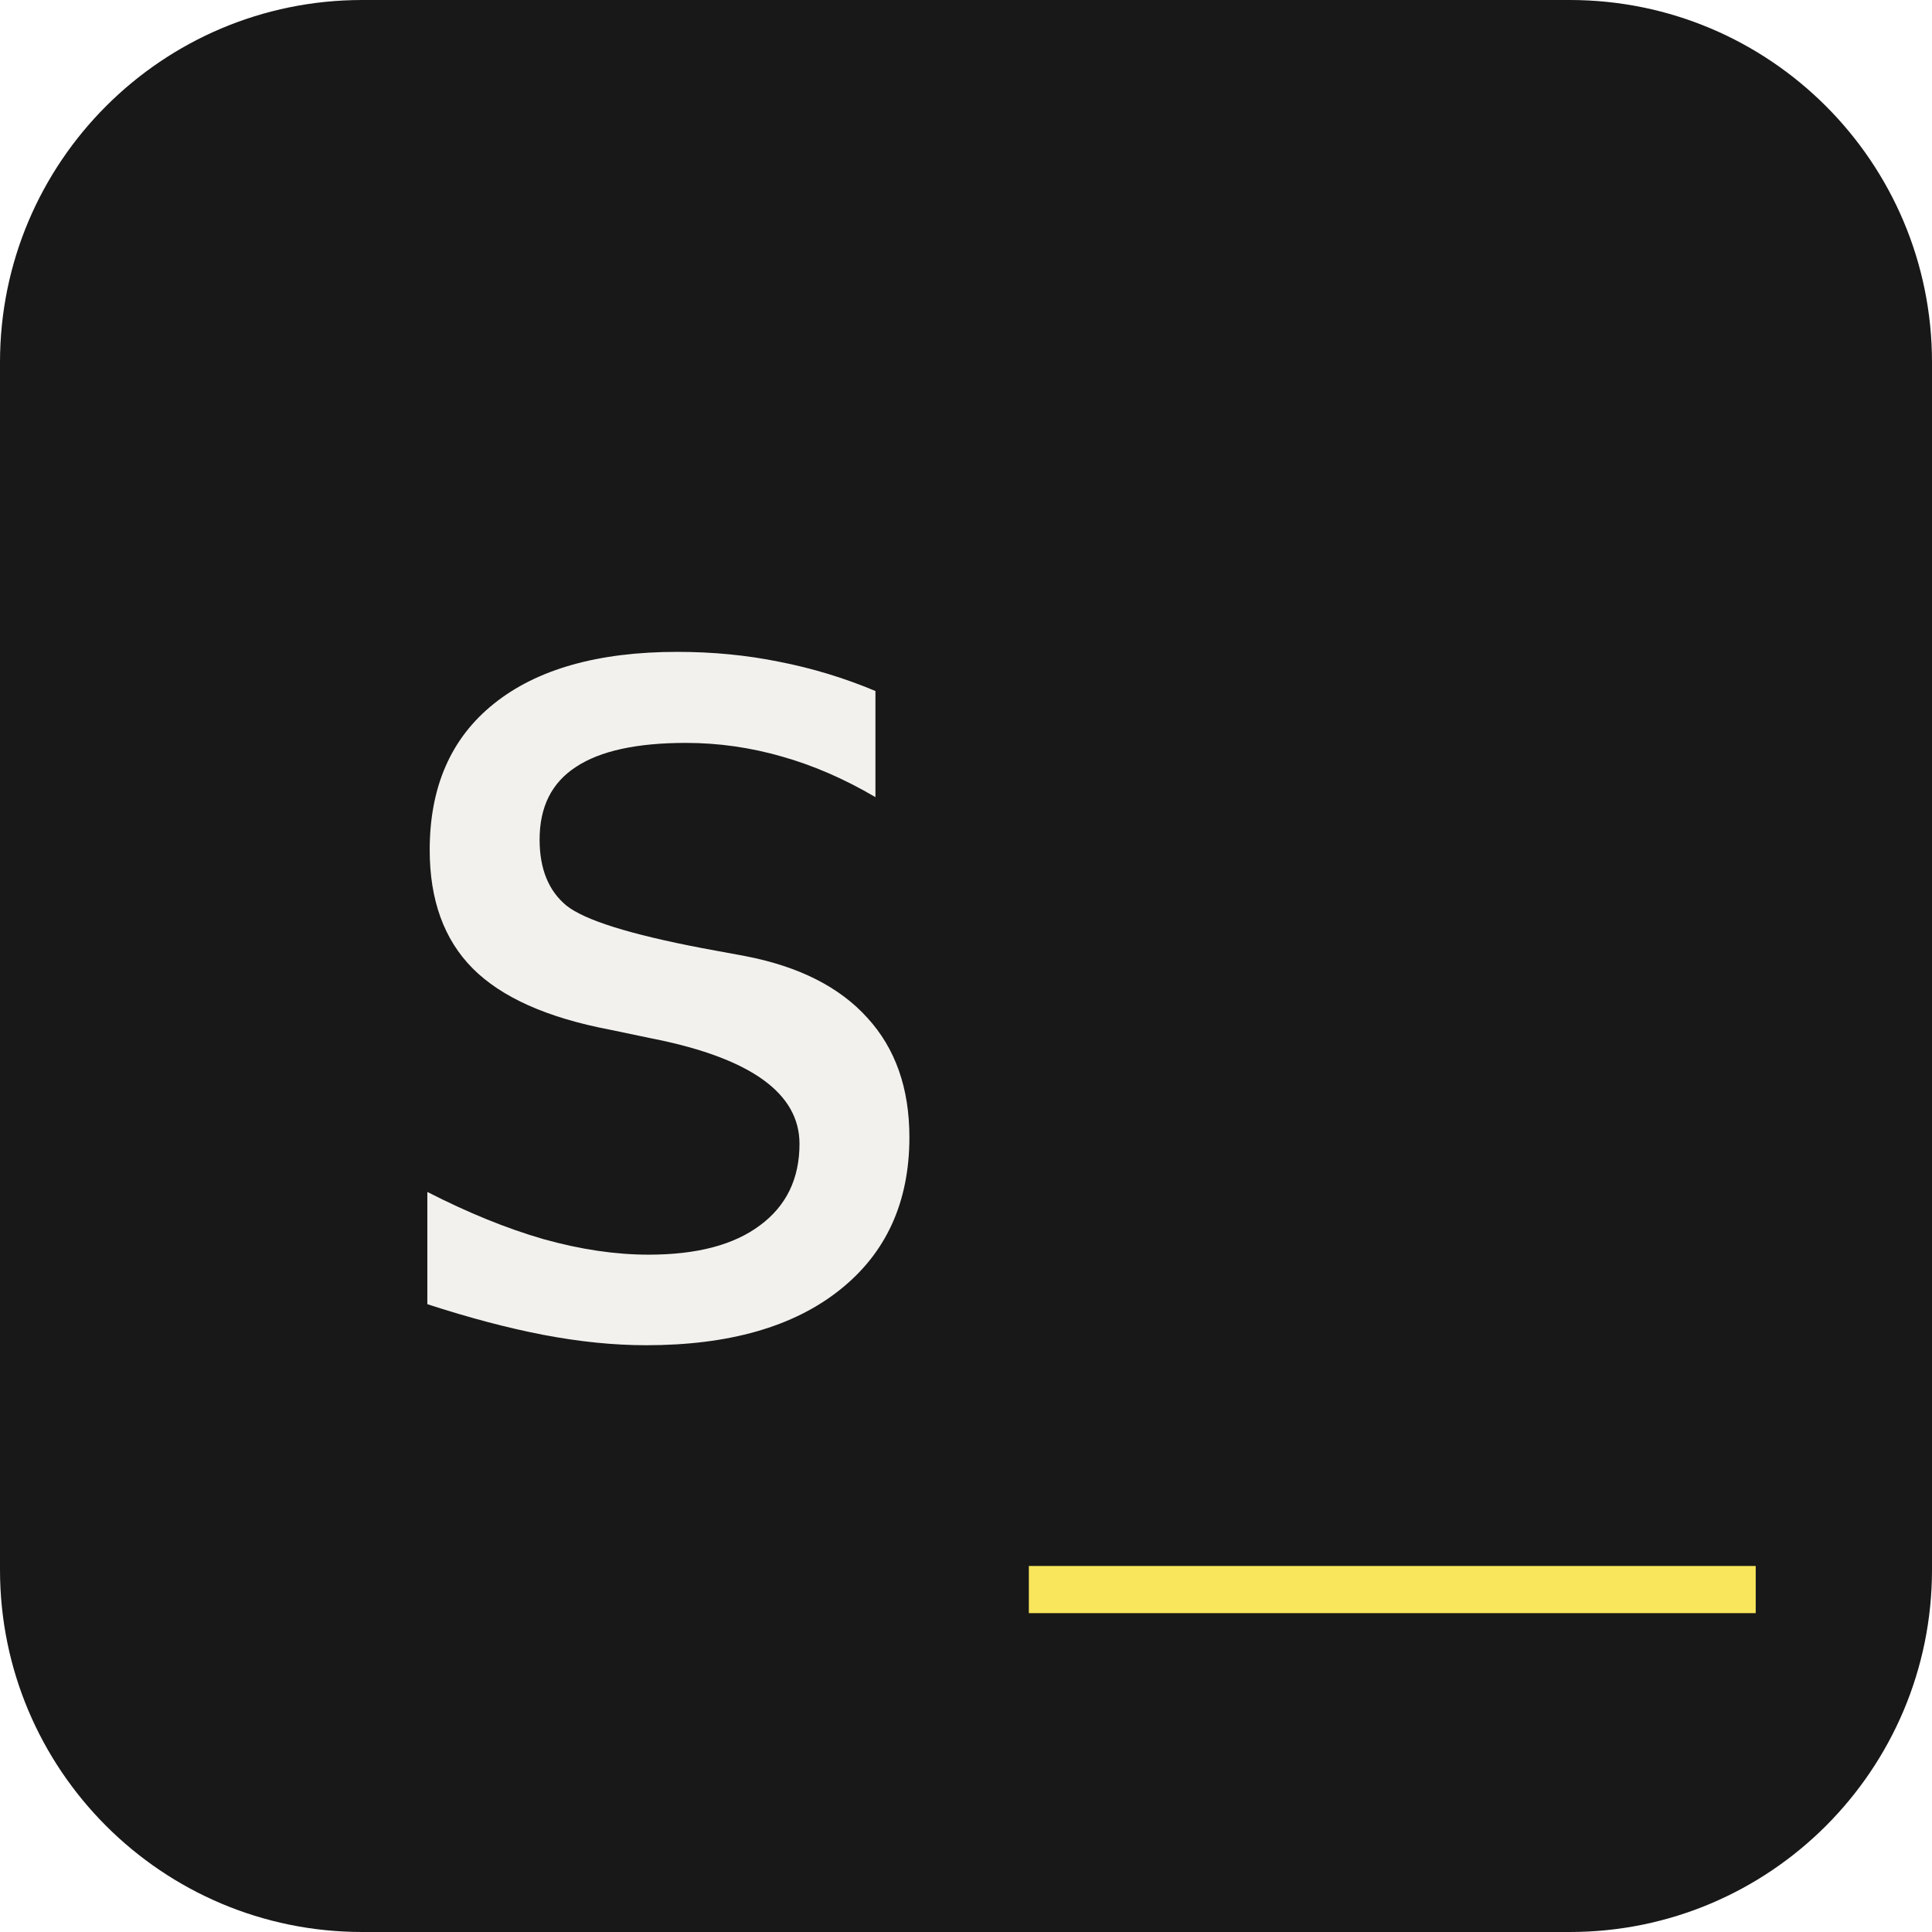
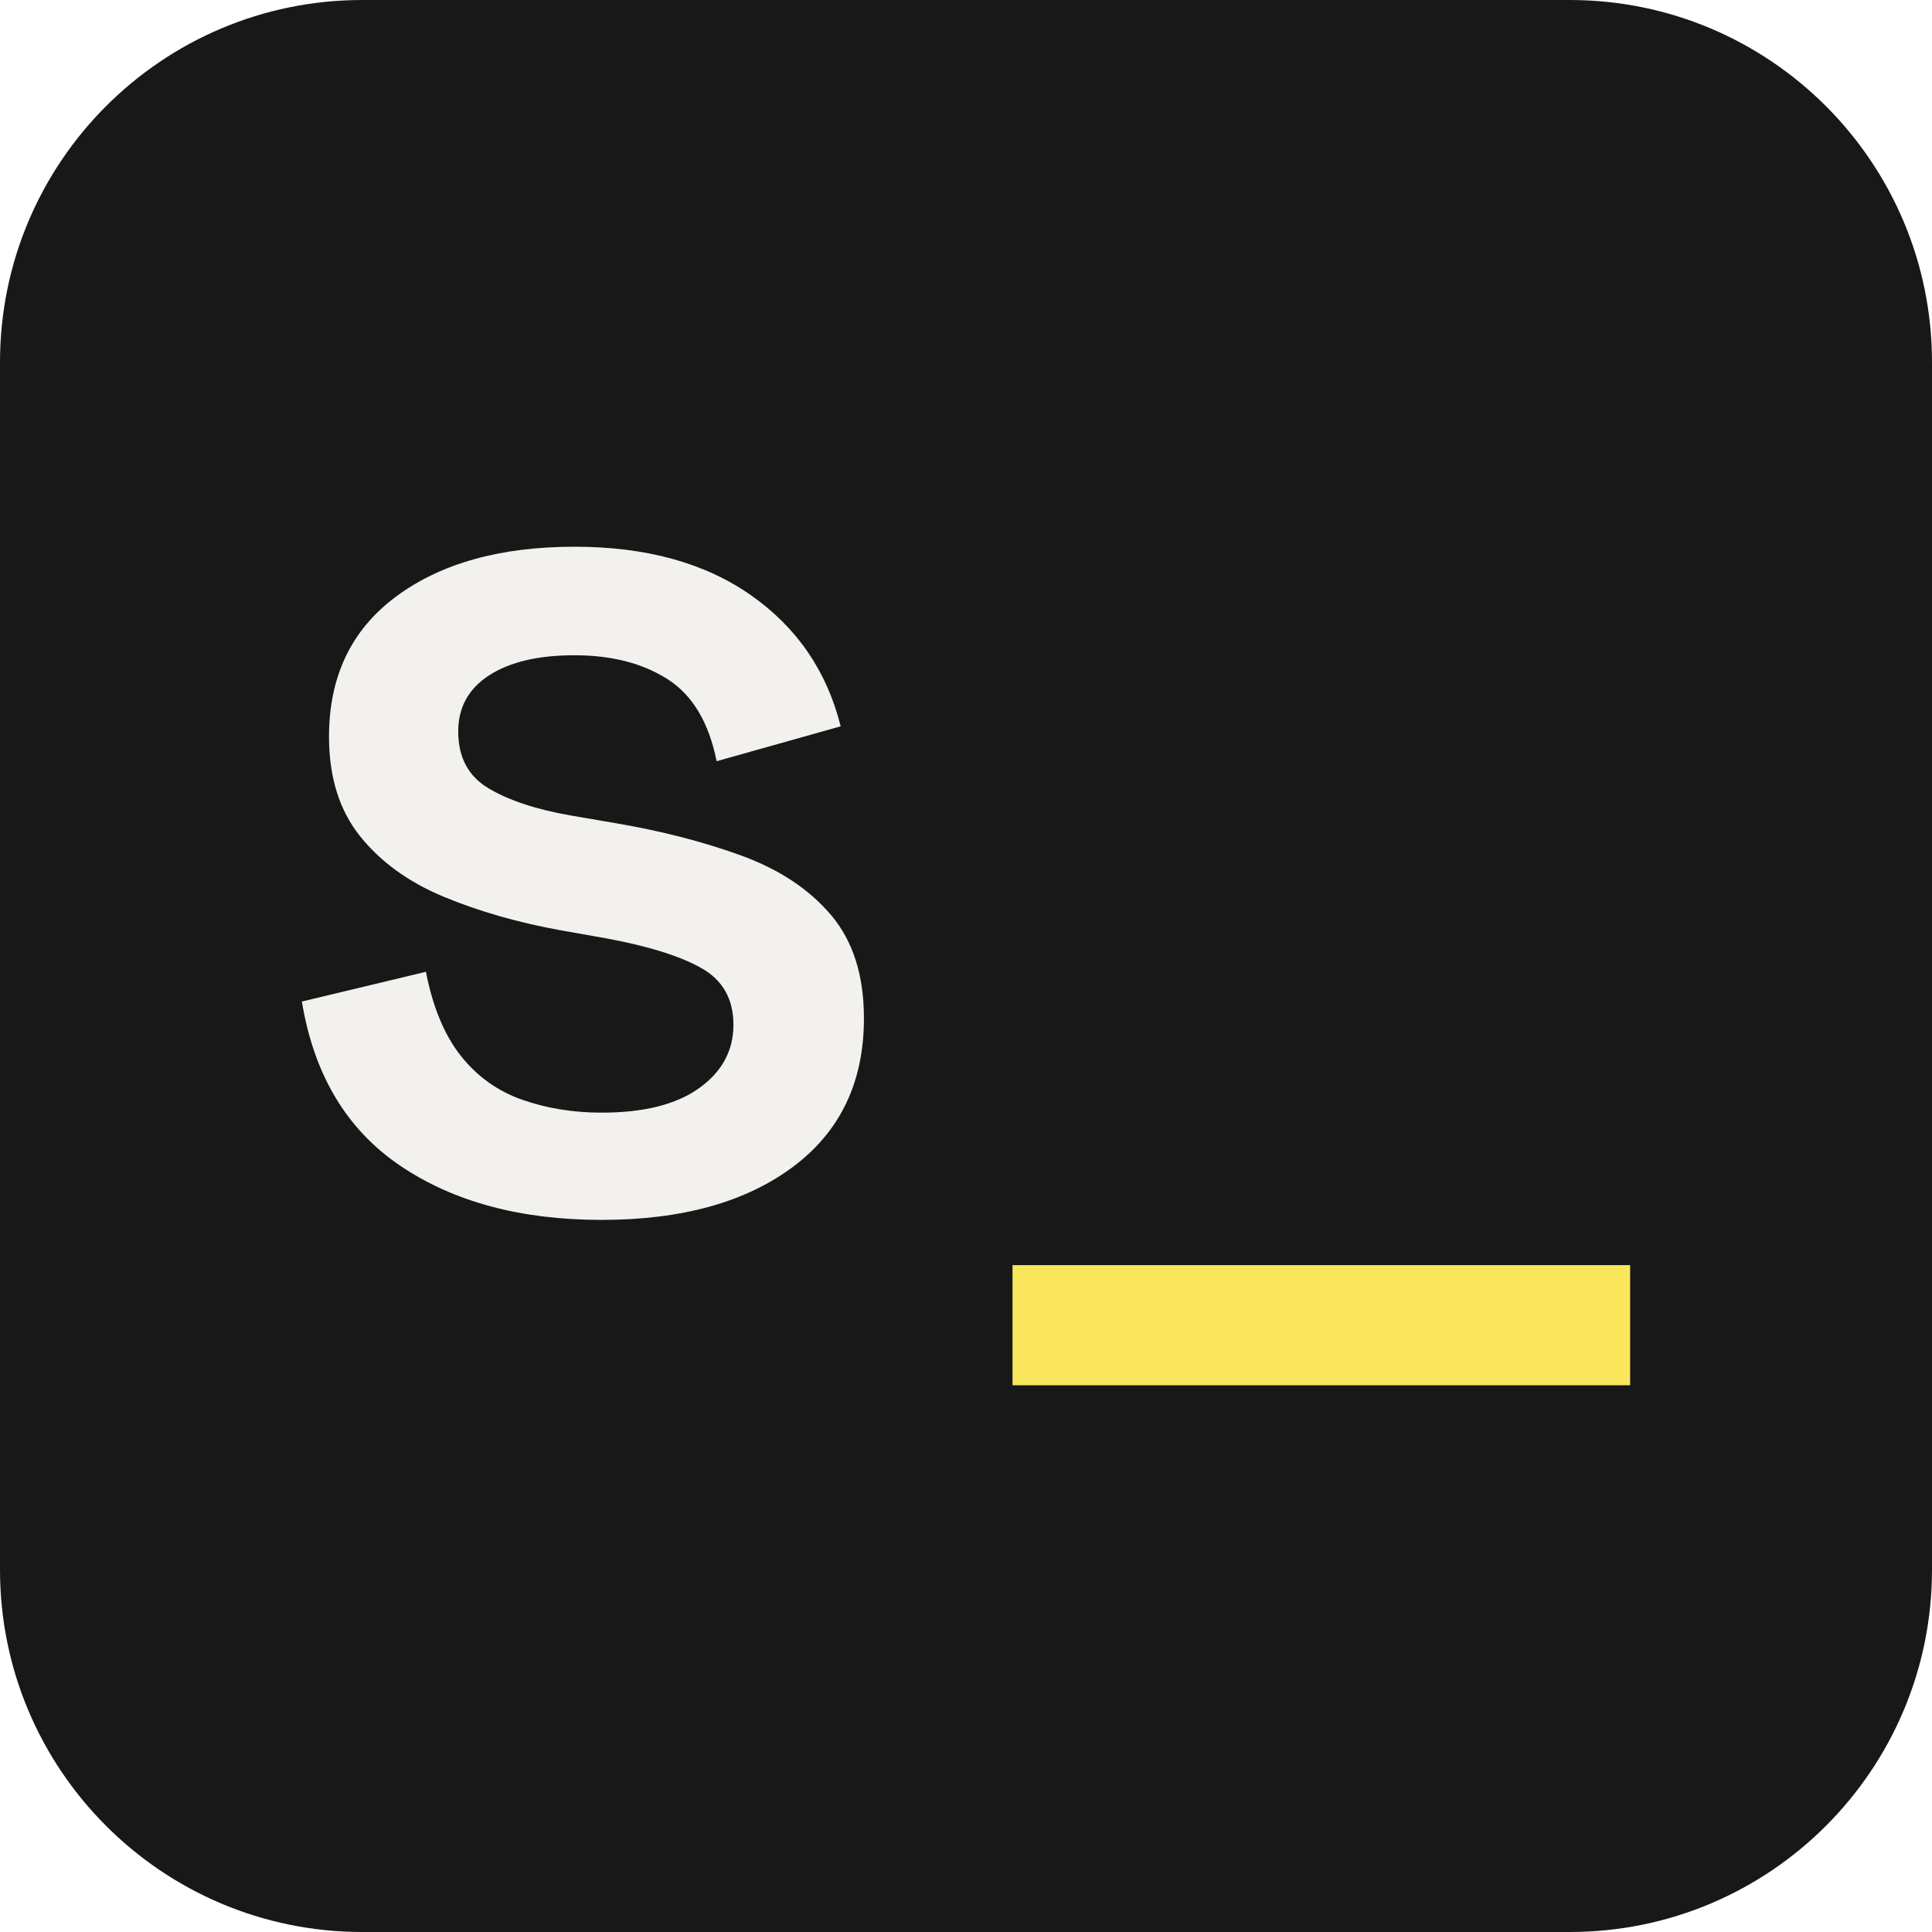
<svg xmlns="http://www.w3.org/2000/svg" viewBox="0 0 64 64">
  <rect width="64" height="64" rx="12" fill="#181818" />
-   <text x="10" y="44" fill="#f2f1ee" font-family="monospace" font-size="40">s<tspan fill="#f9e65c">_</tspan>
-   </text>
+   <g transform="translate(8.0311 39.8113) scale(0.042802 -0.042802)">
+     <path fill="#f2f1ee" transform="translate(0 0)" d="M278 -14Q184 -14 122.0 28.0Q60 70 46 155L142 178Q150 137 169.0 113.0Q188 89 216.5 79.0Q245 69 278 69Q327 69 353.5 88.0Q380 107 380 137Q380 167 355.0 181.0Q330 195 281 204L247 210Q197 219 156.0 236.0Q115 253 91.0 283.0Q67 313 67 360Q67 430 119.0 468.5Q171 507 257 507Q340 507 393.5 469.5Q447 432 463 368L367 341Q358 386 329.0 404.5Q300 423 257 423Q215 423 191.0 407.5Q167 392 167 364Q167 334 190.5 320.0Q214 306 254 299L289 293Q342 284 386.0 268.0Q430 252 455.5 222.0Q481 192 481 142Q481 68 426.0 27.0Q371 -14 278 -14Z" />
+     <path fill="#f9e65c" transform="translate(525 0)" d="M71 -142V-49H549V-142Z" />
+   </g>
</svg>
